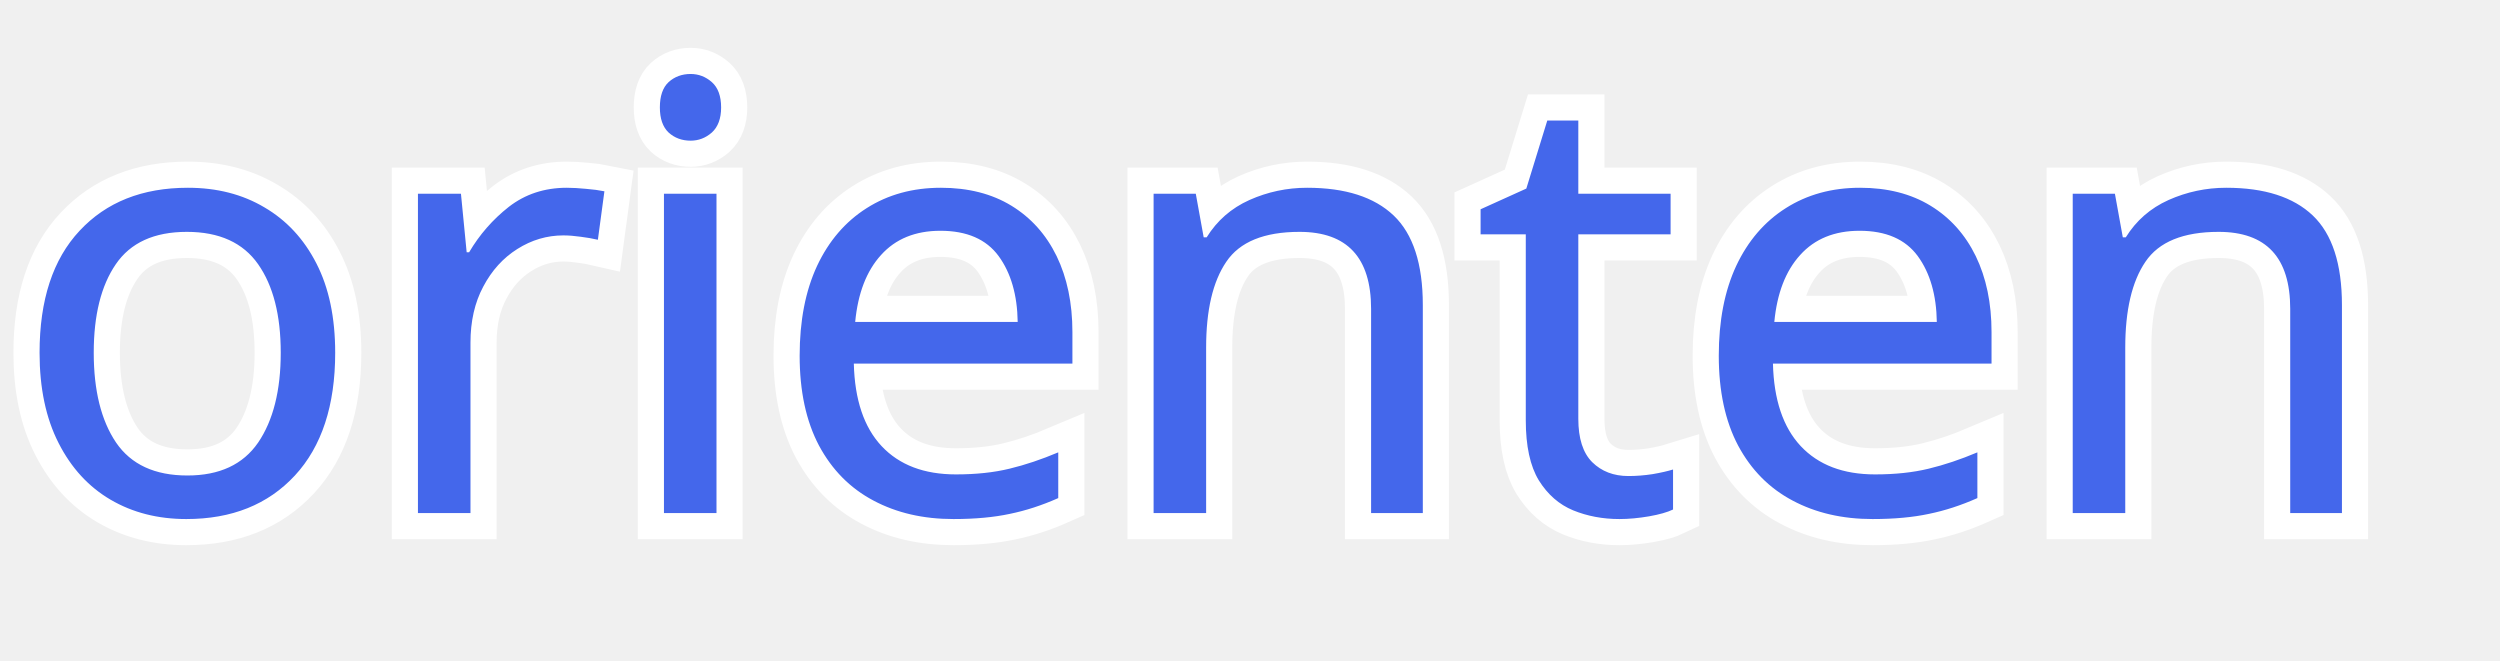
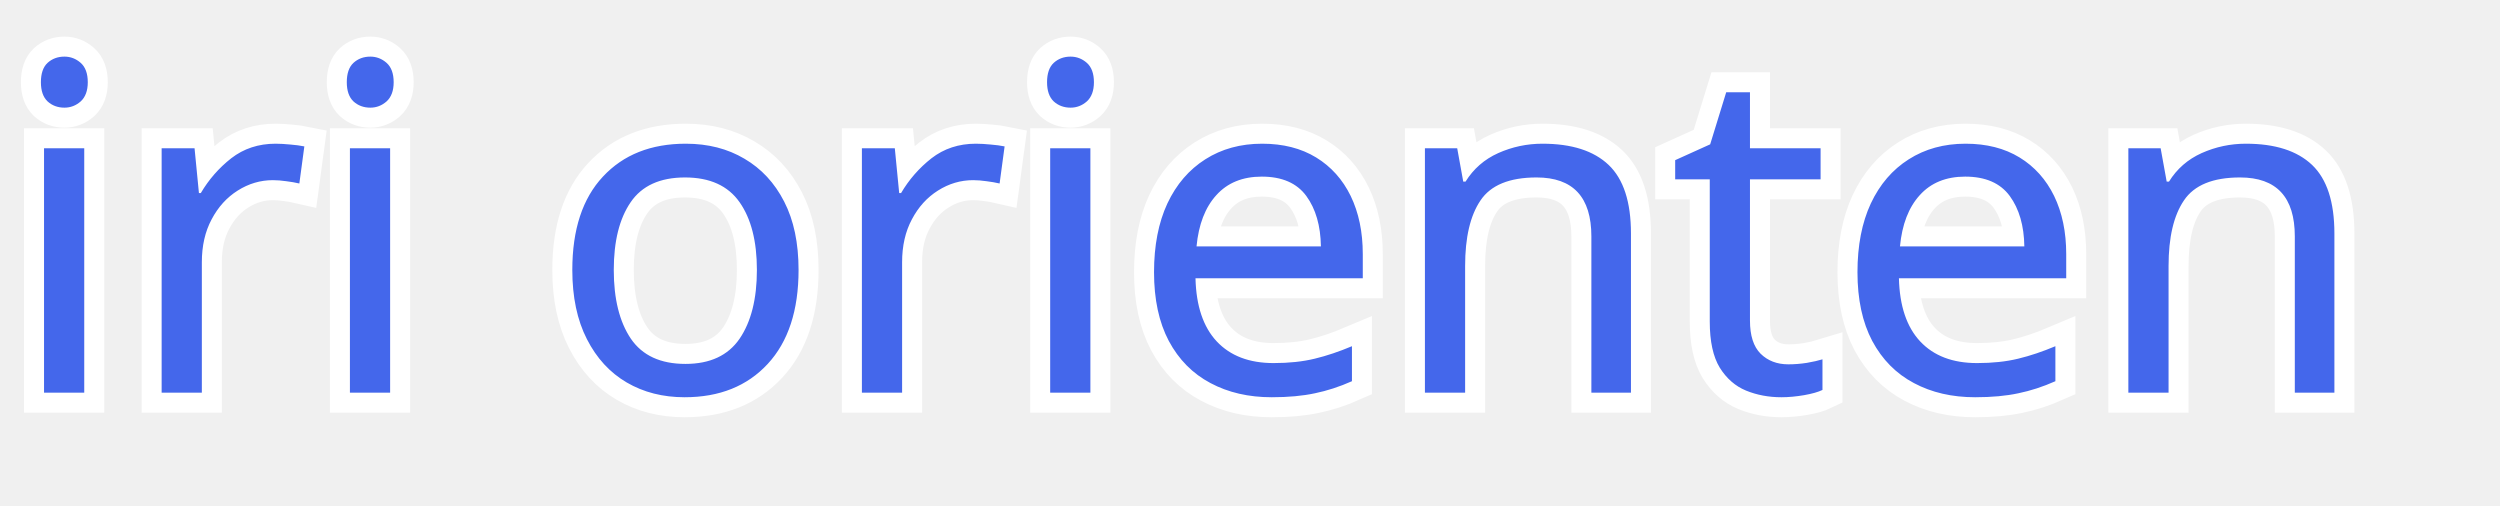
- <svg xmlns="http://www.w3.org/2000/svg" width="143.5" height="37.94" id="svg3076" version="1.1">
+ <svg xmlns="http://www.w3.org/2000/svg" width="187.5" height="37.94" id="svg3076" version="1.1">
  <defs id="defs3078" />
  <g id="layer1" transform="translate(-123.2601,-147.2927)">
    <text id="text5850" y="176.742" x="123.655" style="font-size:34.192px;font-style:normal;font-weight:normal;line-height:125%;letter-spacing:0px;word-spacing:0px;fill:none;stroke:#ffffff;stroke-width:3;stroke-miterlimit:4;stroke-opacity:1;stroke-dasharray:none;font-family:Sans" xml:space="preserve">
-       <tspan y="176.742" x="123.655" id="tspan5852">orienten</tspan>
+       <tspan y="176.742" x="123.655" id="tspan5852">iri orienten</tspan>
    </text>
    <text xml:space="preserve" style="font-size:34.192px;font-style:normal;font-weight:normal;line-height:125%;letter-spacing:0px;word-spacing:0px;fill:#4467eb;fill-opacity:1;stroke:none;font-family:Sans" x="123.655" y="176.742" id="text5098">
-       <tspan id="tspan5100" x="123.655" y="176.742">orienten</tspan>
+       <tspan id="tspan5100" x="123.655" y="176.742">iri orienten</tspan>
    </text>
  </g>
</svg>
